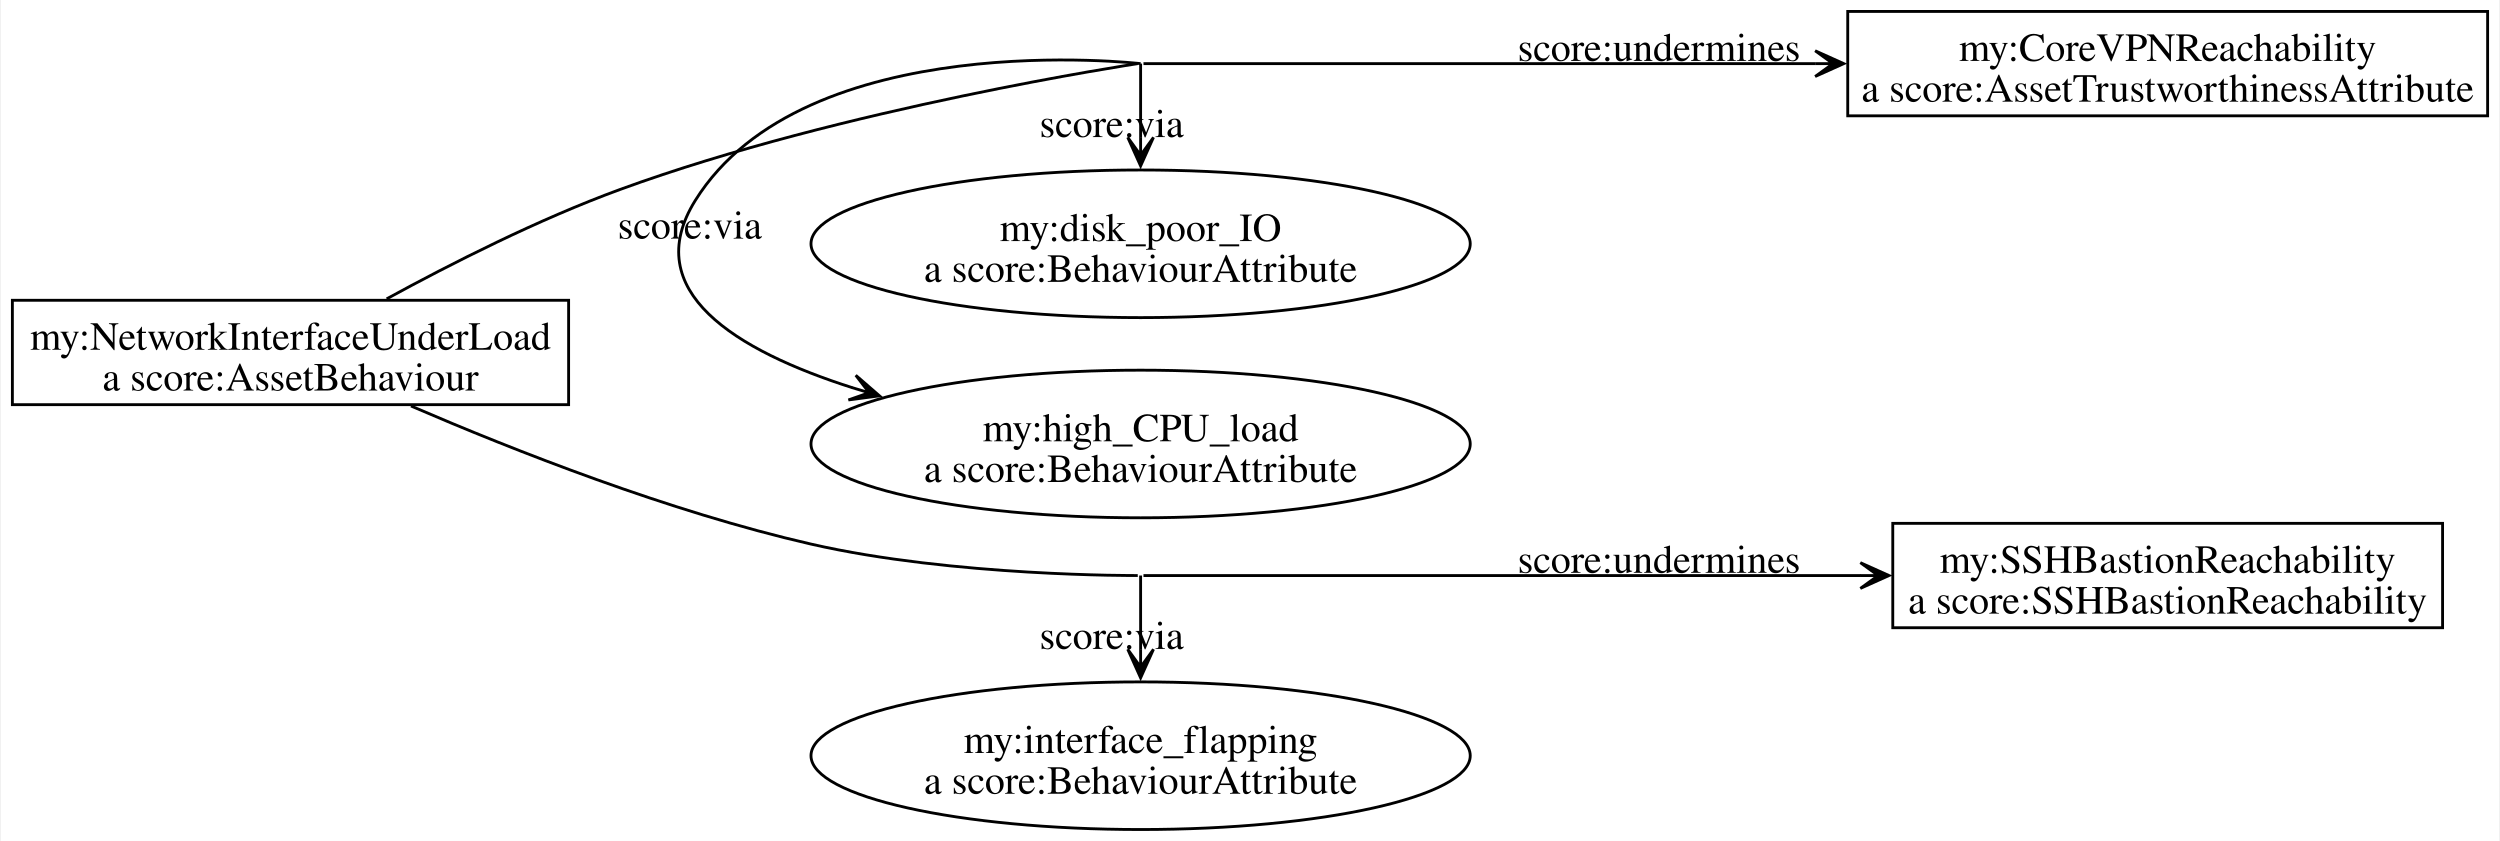
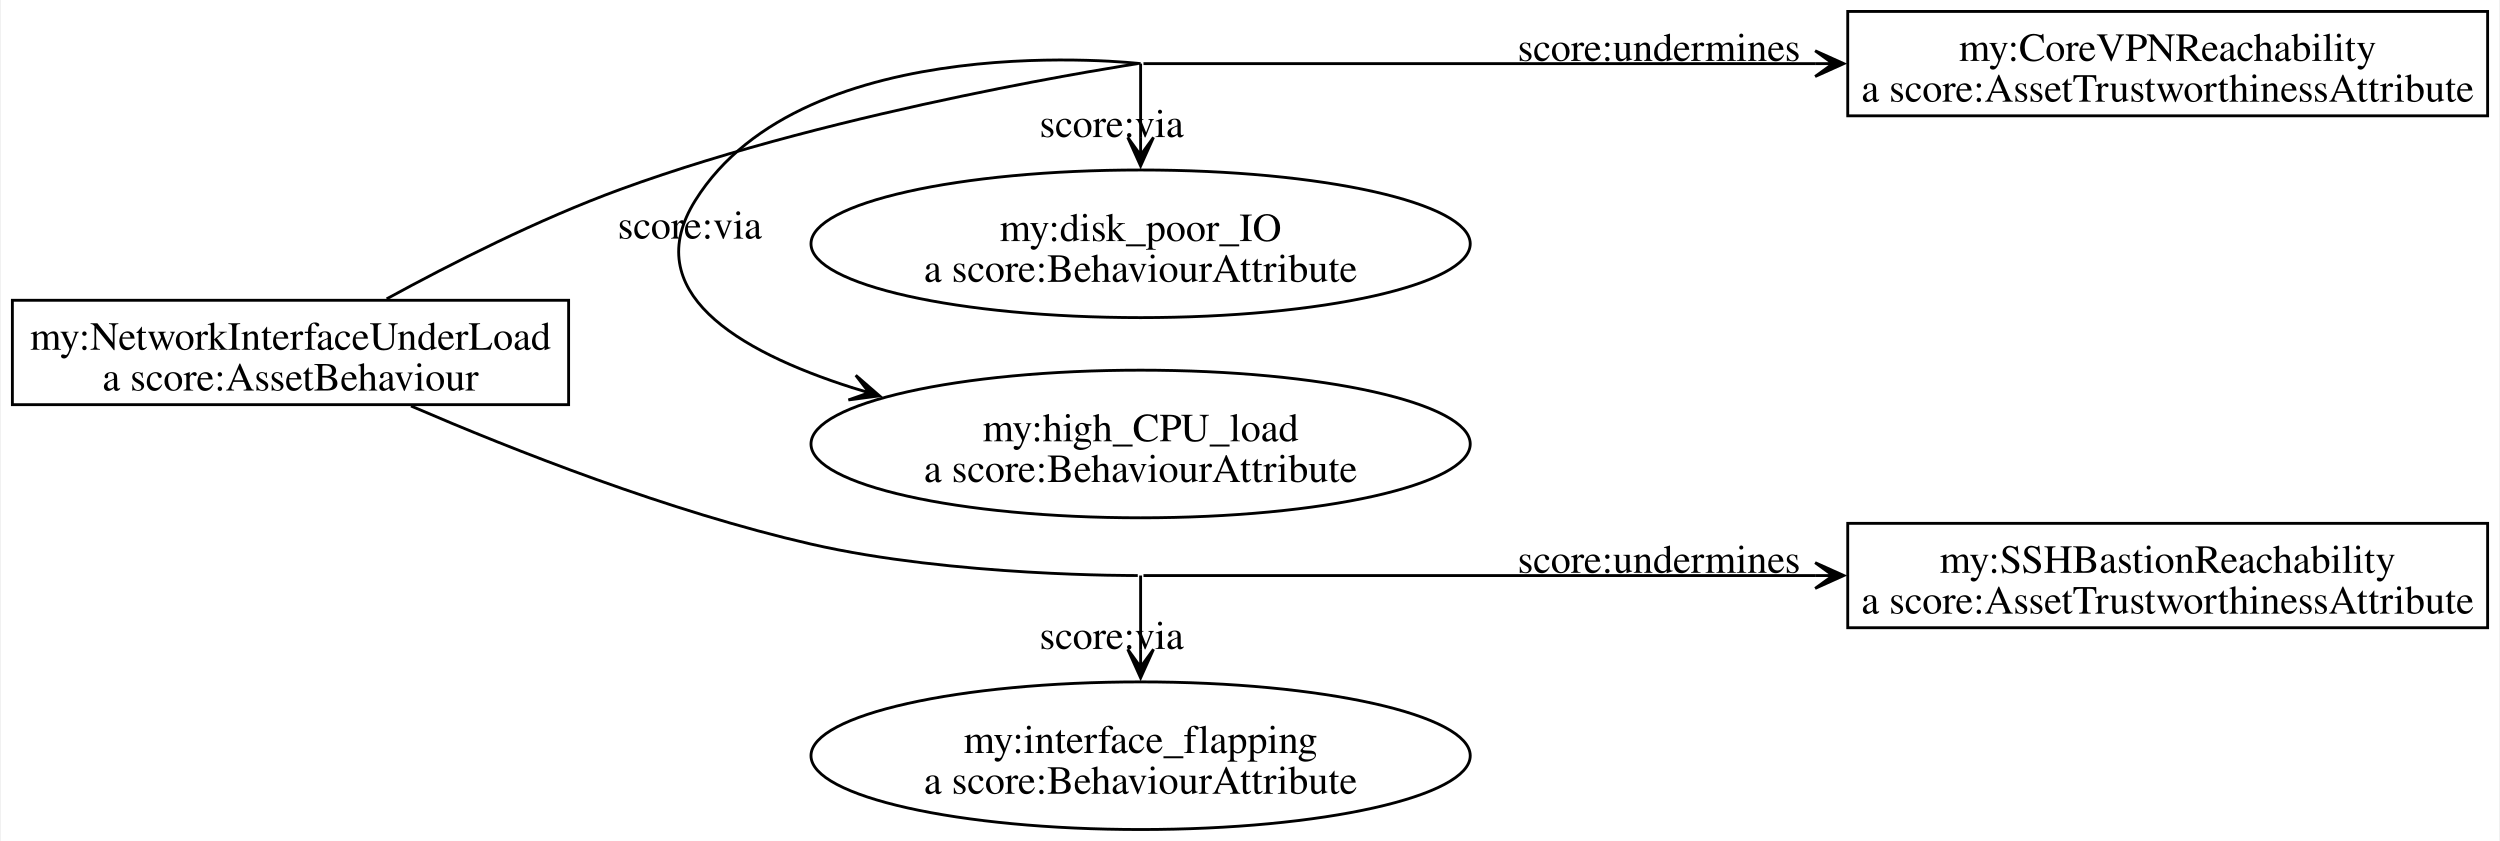
<svg xmlns="http://www.w3.org/2000/svg" width="874pt" height="294pt" viewBox="0.00 0.00 873.52 294.06">
  <g id="graph0" class="graph" transform="scale(1 1) rotate(0) translate(4 290.06)">
    <polygon fill="white" stroke="none" points="-4,4 -4,-290.06 869.52,-290.06 869.52,4 -4,4" />
    <g id="node1" class="node">
      <polygon fill="none" stroke="black" points="194.5,-185.06 0,-185.06 0,-148.56 194.5,-148.56 194.5,-185.06" />
      <text text-anchor="middle" x="97.25" y="-167.76" font-family="Times,serif" font-size="14.00">my:NetworkInterfaceUnderLoad</text>
      <text text-anchor="middle" x="97.25" y="-153.51" font-family="Times,serif" font-size="14.00">a score:AssetBehaviour</text>
    </g>
    <g id="edge1" class="edge">
      <path fill="none" stroke="black" d="M130.87,-185.55C153.26,-197.79 183.98,-213.38 212.5,-223.81 290.25,-252.25 393.51,-267.81 393.51,-267.81" />
    </g>
    <g id="edge2" class="edge">
      <path fill="none" stroke="black" d="M139.37,-148.1C175.46,-132.53 229.77,-111.15 279.25,-99.81 328.98,-88.41 393.51,-88.81 393.51,-88.81" />
    </g>
    <g id="node2" class="node">
      <polygon fill="none" stroke="black" points="865.52,-286.06 641.77,-286.06 641.77,-249.56 865.52,-249.56 865.52,-286.06" />
      <text text-anchor="middle" x="753.64" y="-268.76" font-family="Times,serif" font-size="14.00">my:CoreVPNReachability</text>
      <text text-anchor="middle" x="753.64" y="-254.51" font-family="Times,serif" font-size="14.00">a score:AssetTrustworthinessAttribute</text>
    </g>
    <g id="node3" class="node">
-       <polygon fill="none" stroke="black" points="849.77,-107.06 657.52,-107.06 657.52,-70.56 849.77,-70.56 849.77,-107.06" />
+       <polygon fill="none" stroke="black" points="865.52,-107.06 641.77,-107.06 641.77,-70.56 865.52,-70.56 865.52,-107.06" />
      <text text-anchor="middle" x="753.64" y="-89.76" font-family="Times,serif" font-size="14.00">my:SSHBastionReachability</text>
-       <text text-anchor="middle" x="753.64" y="-75.51" font-family="Times,serif" font-size="14.00">a score:SSHBastionReachability</text>
+       <text text-anchor="middle" x="753.64" y="-75.51" font-family="Times,serif" font-size="14.00">a score:AssetTrustworthinessAttribute</text>
    </g>
    <g id="edge3" class="edge">
      <path fill="none" stroke="black" d="M395.51,-267.81C395.51,-267.81 527.01,-267.81 630.42,-267.81" />
      <polygon fill="black" stroke="black" points="640.38,-267.81 630.38,-272.31 636.6,-267.81 630.38,-267.81 630.38,-267.81 630.38,-267.81 636.6,-267.81 630.38,-263.31 640.38,-267.81" />
      <text text-anchor="middle" x="575.77" y="-268.76" font-family="Times,serif" font-size="14.00">score:undermines</text>
    </g>
    <g id="node6" class="node">
      <ellipse fill="none" stroke="black" cx="394.51" cy="-134.81" rx="115.26" ry="25.81" />
      <text text-anchor="middle" x="394.51" y="-135.76" font-family="Times,serif" font-size="14.00">my:high_CPU_load</text>
      <text text-anchor="middle" x="394.51" y="-121.51" font-family="Times,serif" font-size="14.00">a score:BehaviourAttribute</text>
    </g>
    <g id="edge5" class="edge">
      <path fill="none" stroke="black" d="M394.51,-267.81C394.51,-267.81 277.06,-281.39 238.77,-219.93 219.06,-188.29 252.77,-167.54 293.81,-154.46" />
      <polygon fill="black" stroke="black" points="303.2,-151.65 294.91,-158.83 299.58,-152.73 293.62,-154.52 293.62,-154.52 293.62,-154.52 299.58,-152.73 292.33,-150.21 303.2,-151.65" />
      <text text-anchor="middle" x="236.88" y="-206.63" font-family="Times,serif" font-size="14.00">score:via</text>
    </g>
    <g id="node7" class="node">
      <ellipse fill="none" stroke="black" cx="394.51" cy="-204.81" rx="115.26" ry="25.81" />
      <text text-anchor="middle" x="394.51" y="-205.76" font-family="Times,serif" font-size="14.00">my:disk_poor_IO</text>
      <text text-anchor="middle" x="394.51" y="-191.51" font-family="Times,serif" font-size="14.00">a score:BehaviourAttribute</text>
    </g>
    <g id="edge6" class="edge">
      <path fill="none" stroke="black" d="M394.51,-267.81C394.51,-267.81 394.51,-255.57 394.51,-241.88" />
      <polygon fill="black" stroke="black" points="394.51,-232.02 399.01,-242.02 394.51,-235.8 394.51,-242.02 394.51,-242.02 394.51,-242.02 394.51,-235.8 390.01,-242.02 394.51,-232.02" />
      <text text-anchor="middle" x="384.38" y="-242.14" font-family="Times,serif" font-size="14.00">score:via</text>
    </g>
    <g id="edge4" class="edge">
-       <path fill="none" stroke="black" d="M395.51,-88.81C395.51,-88.81 541.12,-88.81 646.39,-88.81" />
-       <polygon fill="black" stroke="black" points="656.19,-88.81 646.19,-93.31 652.41,-88.81 646.19,-88.81 646.19,-88.81 646.19,-88.81 652.41,-88.81 646.19,-84.31 656.19,-88.81" />
+       <path fill="none" stroke="black" d="M395.51,-88.81C395.51,-88.81 527.01,-88.81 630.42,-88.81" />
+       <polygon fill="black" stroke="black" points="640.38,-88.81 630.38,-93.31 636.6,-88.81 630.38,-88.81 630.38,-88.81 630.38,-88.81 636.6,-88.81 630.38,-84.31 640.38,-88.81" />
      <text text-anchor="middle" x="575.77" y="-89.76" font-family="Times,serif" font-size="14.00">score:undermines</text>
    </g>
    <g id="node8" class="node">
      <ellipse fill="none" stroke="black" cx="394.51" cy="-25.81" rx="115.26" ry="25.81" />
      <text text-anchor="middle" x="394.51" y="-26.76" font-family="Times,serif" font-size="14.00">my:interface_flapping</text>
      <text text-anchor="middle" x="394.51" y="-12.51" font-family="Times,serif" font-size="14.00">a score:BehaviourAttribute</text>
    </g>
    <g id="edge7" class="edge">
      <path fill="none" stroke="black" d="M394.51,-88.81C394.51,-88.81 394.51,-76.57 394.51,-62.88" />
      <polygon fill="black" stroke="black" points="394.51,-53.02 399.01,-63.02 394.51,-56.8 394.51,-63.02 394.51,-63.02 394.51,-63.02 394.51,-56.8 390.01,-63.02 394.51,-53.02" />
      <text text-anchor="middle" x="384.38" y="-63.14" font-family="Times,serif" font-size="14.00">score:via</text>
    </g>
  </g>
</svg>
